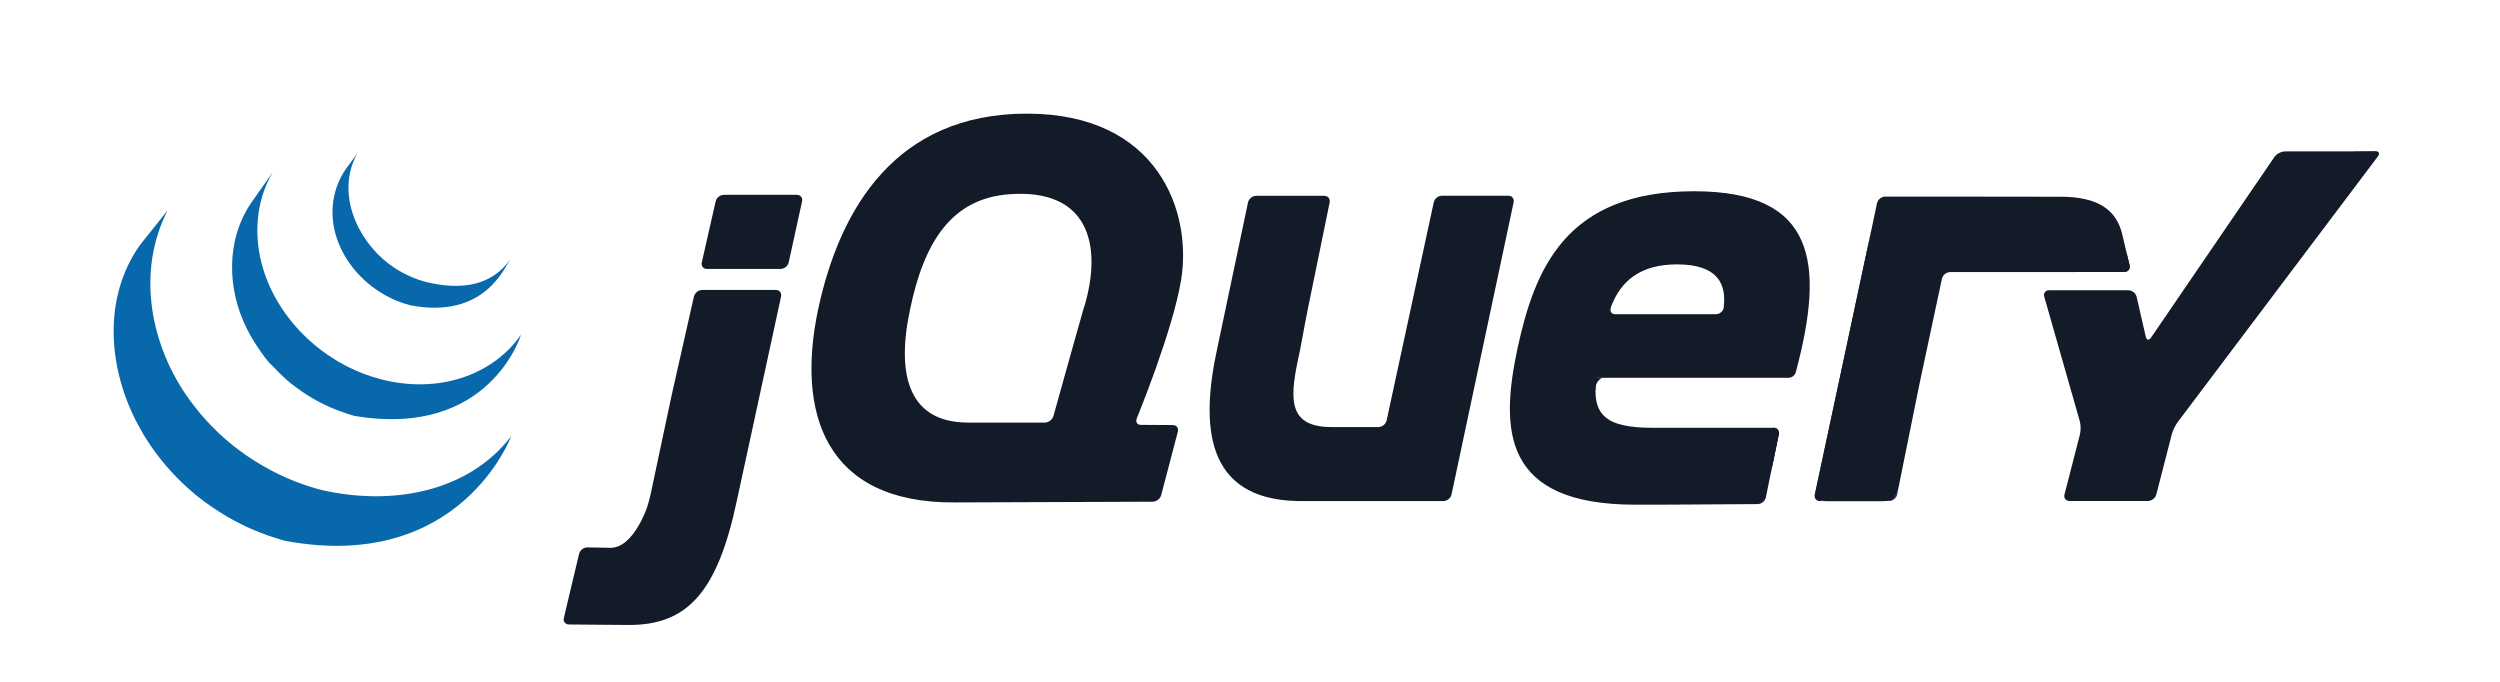
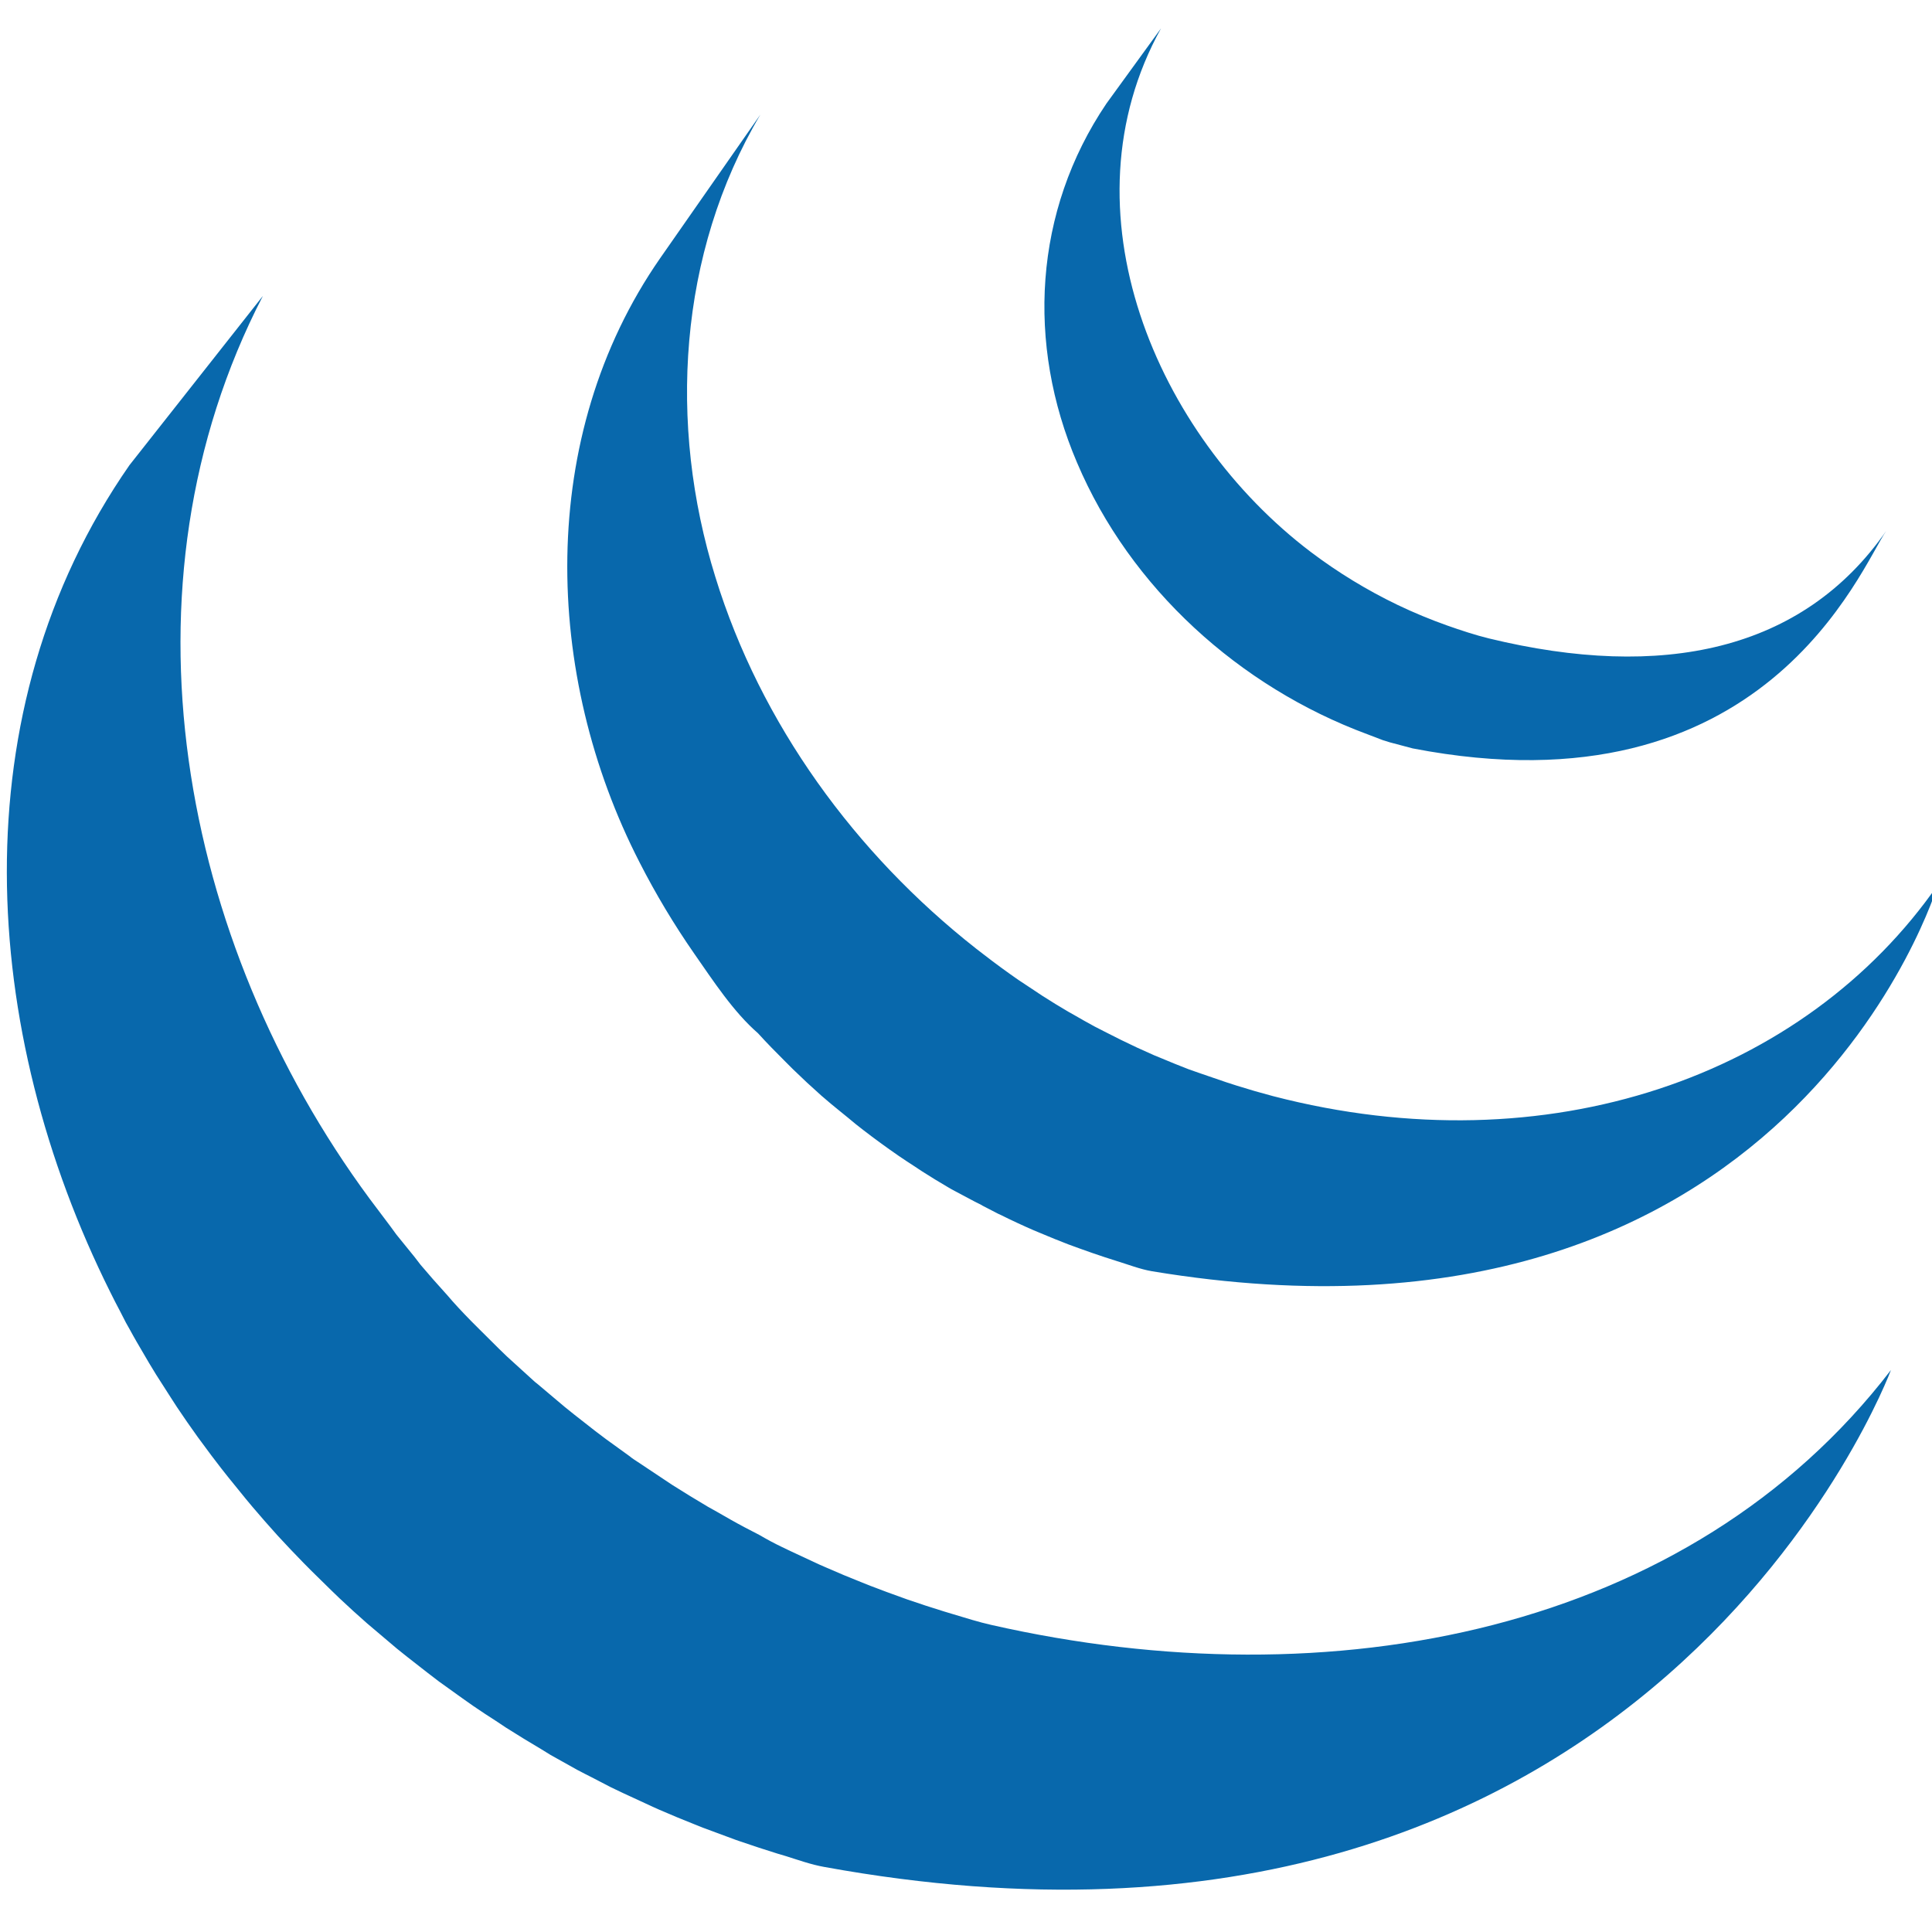
- <svg xmlns="http://www.w3.org/2000/svg" height="60" width="220">
-   <g fill="#131b28">
-     <path d="m95.24 27.578v-.002l-1.275 4.524 1.276-4.52zm6.565 9.82-1.405.002 1.406.008zm-.362 6.752h.002l-8.426.03zm1.757-6.745-1.407-.008zm-1.018 6.172 1.468-5.597-1.468 5.598zm31.02-25.777-2.734 12.853zm-7.028 0-2.076 9.602z" />
-     <path d="m132.734 17.222h-5.846a.77.77 0 0 0 -.716.577l-4.15 19.205a.77.77 0 0 1 -.715.576h-4.138c-4.094 0-3.62-2.83-2.782-6.7l.025-.117.496-2.643.214-1.087 1.888-9.22c.065-.318-.148-.58-.472-.58h-6c-.324 0-.646.26-.712.578l-2.702 12.82c-1.486 6.785-1.092 13.255 6.985 13.458l.234.005h12.678c.324 0 .646-.26.713-.578l5.466-25.716c.067-.318-.143-.578-.468-.578zm23.322 20.426a.46.46 0 0 1 .472.578l-.568 2.774m-.566 2.776.566-2.776-.568 2.777zm-.712.584-10.774.052 10.773-.052z" />
-     <path d="m140.42 34.074c-.005-.304.34-.827.666-.827l-.73-.012c-.33 3.3.064.84.064.84zm4.02 10.336-.112.001zm11.616-6.762a.46.46 0 0 1 .472.578l-.66 3.227m-8.66 2.952h-.024zm-1.435-.005h-.083zm-.438 0h-.138zm-.435 0h-.12zm.8 0h-.354z" />
-     <path d="m147.185 44.405-1.4.005zm7.5-.045-7.48.046zm.7-.583.475-2.325-.476 2.326zm-10.185.623h-.3zm-.873.002h-.417zm.442-.002h-.33zm-85.519-10.256.908-4.026-1.038 4.602-.996 4.687.873-4.1.253-1.154zm10.868-17h-6.42a.78.78 0 0 0 -.721.575l-1.218 5.375a.45.45 0 0 0 .46.575h6.47a.77.77 0 0 0 .717-.576l1.177-5.373c.07-.317-.14-.576-.464-.576zm-1.398 8.95-1.883 8.7zm-18.65 28.864 5.294.042c-1.563 0-4.144-.03-5.296-.043zm10.995-28.866-.9 4.026z" />
-     <path d="m68.256 25.516h-6.47a.78.78 0 0 0 -.72.576l-1.817 8.05-.253 1.154-1.746 8.218a12.38 12.38 0 0 1 -.311 1.137s-1.2 3.597-3.24 3.556l-2.014-.037a.77.77 0 0 0 -.725.563l-1.34 5.64a.45.45 0 0 0 .451.581l5.296.043c5.076 0 7.752-2.813 9.468-10.906l3.9-18c.068-.317-.14-.576-.466-.576zm91.924 18.567c-.324 0-.535-.26-.467-.578l4.868-22.8" />
-     <path d="m166.944 43.504 1.97-9.732zm-7.16.3c-.04-.16-.016-.548.053-.866l2.3-10.823-2.434 11.4c-.068.318.142.578.467.578h.6c-.325 0-.948-.13-.987-.3z" />
-     <path d="m166.56 43.953c-.177.072-.587.13-.912.13h.6c.324 0 .643-.26.707-.58l.117-.578c-.065.318-.326.956-.503 1.027zm1.37-5.315.87-4.295z" />
-     <path d="m187.137 22.232.268 1.108c.074.317-.13.574-.455.575m-19.888 19 .867-4.288zm19.808-21.828.265 1.135zm-18.072 13.246.24-1.148.928-4.348-1.05 4.925-.116.57zm-4.138-14.003-2.502 11.774 2.514-11.774z" />
-     <path d="m187.404 23.34-.268-1.108-.4-1.7c-.526-2.042-2.07-3.22-5.42-3.22l-10.02-.012h-5.405c-.324 0-.646.26-.712.577l-.24 1.13-.36 1.707-4.744 22.224c-.07.318-.092.707-.053.866s.662.3.987.3h4.876c.325 0 .736-.06.912-.13s.44-.7.503-1.027l1.852-9.153 1.98-9.275a.77.77 0 0 1 .712-.575l15.343-.007c.324-.001.53-.258.455-.575zm19.75-10.02-1.18.004h-4.9a1.26 1.26 0 0 0 -.924.488l-10.86 15.9c-.184.27-.393.23-.465-.087l-.8-3.505a.78.78 0 0 0 -.722-.575h-6.98a.42.42 0 0 0 -.428.567l3.128 10.958a2.59 2.59 0 0 1 .016 1.14l-1.364 5.304c-.08.315.12.573.444.573h6.9c.324 0 .656-.257.737-.573l1.364-5.304a3.53 3.53 0 0 1 .502-1.044l17.63-23.398c.196-.26.1-.47-.235-.468l-1.85.012zm-55.46 13.726c-.04.346-.366.604-.7.604h-8.85c-.306 0-.46-.208-.416-.465.003-.007.004-.014.008-.02-.004-.007-.004-.017-.001-.027l.04-.15c.845-2.247 2.567-3.723 5.803-3.723 3.643 0 4.354 1.78 4.107 3.78zm-2.596-10.216c-11.36 0-14.053 6.896-15.563 13.856-1.5 7.094-1.38 13.727 10.376 13.727h.417l.112-.001h.896l.437-.001 1.434-.005 7.48-.046a.77.77 0 0 0 .705-.58l1.136-5.554a.46.46 0 0 0 -.472-.578h-10.57c-4.203 0-5.452-1.117-4.992-4.4h16.895a.7.7 0 0 0 .625-.436.62.62 0 0 0 .041-.148c2.507-9.46 1.787-15.833-8.96-15.833zm-53.698 10.17-.16.566c0 .002-1.276 4.523-1.276 4.523l-1.264 4.531a.83.83 0 0 1 -.751.568h-6.752c-5.122 0-6.37-4.006-5.122-9.914 1.247-6.043 3.692-9.8 8.733-10.18 6.9-.52 8.267 4.326 6.603 9.918zm4.63 9.83s3.183-7.73 3.906-12.195c.988-5.967-2.004-14.635-13.563-14.635-11.493 0-16.473 8.276-18.387 17.272-1.904 9.06.6 17.008 12.018 16.943l17.44-.064a.82.82 0 0 0 .74-.574l1.468-5.598c.082-.314-.117-.573-.44-.574l-2.813-.017c-.276-.002-.434-.18-.4-.417a.54.54 0 0 1 .034-.132z" />
-     <path d="m156.924 31.666c0 .214-.173.388-.388.388a.39.39 0 0 1 -.388-.388c0-.214.174-.387.388-.387s.388.173.388.387z" />
-   </g>
-   <path d="m12.276 21.615c-3.173 4.56-2.778 10.495-.354 15.34l.3.563c.022.043.047.085.07.125.04.077.084.15.126.226l.23.397.132.217.384.597a19.84 19.84 0 0 0 .389.561l.077.103a18.36 18.36 0 0 0 .355.471l.133.17.328.402.125.15a21.04 21.04 0 0 0 .456.521c.016.017.02.02.027.03a22.92 22.92 0 0 0 .464.489l.15.15.37.363.152.144c.167.157.336.3.507.462.037.033.067.057.096.082l.46.4.2.152.384.3.205.156.43.3.157.112c.015.01.028.02.043.03.138.095.278.186.42.277l.18.12a23.32 23.32 0 0 0 .656.402l.18.102.492.276c.1.048.182.094.272.14l.352.183.08.04.144.07.558.258.118.053a19.98 19.98 0 0 0 .651.27l.158.062.614.228.077.027a19.57 19.57 0 0 0 .685.224l.165.05c.234.07.466.155.707.2 15.346 2.8 19.804-9.222 19.804-9.222-3.744 4.878-10.4 6.164-16.686 4.732-.238-.054-.47-.128-.703-.197l-.175-.053a22.27 22.27 0 0 1 -.677-.22l-.093-.033a21.28 21.28 0 0 1 -.597-.221l-.167-.066c-.217-.086-.432-.175-.644-.268l-.13-.057-.543-.253-.157-.075-.42-.214-.28-.147c-.17-.1-.337-.186-.504-.282l-.17-.095a24.39 24.39 0 0 1 -.656-.402c-.06-.038-.118-.08-.177-.118l-.467-.3-.15-.106-.44-.32-.594-.448-.178-.142-.496-.418c-.017-.015-.036-.03-.054-.046a19.62 19.62 0 0 1 -.52-.474l-.147-.14-.375-.367-.147-.147-.46-.486a.51.51 0 0 0 -.023-.024 18.69 18.69 0 0 1 -.466-.531l-.122-.145-.336-.415-.123-.153-.388-.516c-3.496-4.768-4.752-11.345-1.958-16.746m7.383-.702c-2.295 3.302-2.17 7.723-.38 11.216a14.61 14.61 0 0 0 1.015 1.694c.344.493.725 1.08 1.18 1.475a12.93 12.93 0 0 0 .515.534 5.43 5.43 0 0 0 .136.134l.526.5c.007.006.014.013.02.02.205.18.4.348.62.513l.14.1a15.08 15.08 0 0 0 .643.469c.007.005.012.01.02.014.097.067.195.13.293.193.047.03.092.063.14.092.157.1.315.198.476.292l.067.04.42.235c.05.028.1.052.15.078l.295.152c.015.007.03.014.045.02a15.1 15.1 0 0 0 .614.286c.045.02.1.037.136.056l.504.204.216.08c.153.057.307.1.462.16l.2.067c.22.07.44.155.67.193 11.85 1.963 14.584-7.16 14.584-7.16-2.466 3.552-7.24 5.246-12.337 3.923a14.63 14.63 0 0 1 -.671-.194c-.068-.02-.134-.043-.202-.065a13.6 13.6 0 0 1 -.469-.162l-.212-.08a14.79 14.79 0 0 1 -.505-.204l-.156-.068a14.1 14.1 0 0 1 -.618-.287c-.105-.05-.207-.105-.3-.158l-.18-.092a14.72 14.72 0 0 1 -.392-.221l-.094-.053c-.16-.094-.318-.2-.475-.3-.048-.03-.095-.064-.143-.096l-.298-.193c-.218-.15-.43-.3-.64-.468l-.144-.113c-2.23-1.76-4-4.168-4.84-6.896-.88-2.83-.7-6.007.835-8.585m6.4-.235c-1.353 2-1.486 4.463-.547 6.662 1 2.334 3.018 4.165 5.386 5.033l.294.102.13.04.422.122c6.543 1.264 8.317-3.357 8.8-4.037-1.555 2.238-4.167 2.775-7.372 1.997a8.34 8.34 0 0 1 -.776-.239 9.48 9.48 0 0 1 -.921-.383c-.57-.273-1.112-.605-1.615-.985-2.868-2.176-4.65-6.328-2.778-9.7" fill="#0868ac" />
+ <svg xmlns="http://www.w3.org/2000/svg" height="64" width="64" viewBox="0 0 32 32" fill="#0868ac">
+   <path d="M2.144 7.705c-2.83 4.07-2.48 9.364-.316 13.7.05.104.105.206.158.308l.1.195c.02.038.042.075.063.112.037.07.075.134.113.202l.207.354.118.194.24.375.102.158c.113.168.228.336.347.5l.068.092a16.39 16.39 0 0 0 .316.42l.12.152.292.36.112.134c.133.157.27.313.407.465.014.015.02.02.024.026a20.44 20.44 0 0 0 .414.436l.133.134.33.324.135.13a16.98 16.98 0 0 0 .453.412l.496.42.17.136.343.268.183.14.385.276.18.127c.123.085.248.166.374.247l.162.108a20.81 20.81 0 0 0 .585.358l.162.1.44.246c.08.043.162.084.243.125l.314.163.073.035.13.062.498.23.105.047a17.83 17.83 0 0 0 .581.241l.14.056.548.203.07.024a21.72 21.72 0 0 0 .61.2l.148.044c.2.063.416.14.63.178 13.694 2.497 17.67-8.23 17.67-8.23-3.34 4.352-9.27 5.5-14.9 4.222-.213-.048-.42-.114-.627-.176l-.156-.047a18.62 18.62 0 0 1-.604-.197l-.083-.03a20.87 20.87 0 0 1-.532-.197l-.15-.06a15.16 15.16 0 0 1-.575-.24l-.115-.05-.485-.226-.14-.067c-.126-.06-.25-.127-.375-.2l-.25-.13c-.152-.08-.3-.166-.45-.252l-.152-.085a21.76 21.76 0 0 1-.585-.358c-.053-.034-.105-.07-.158-.105l-.416-.277c-.046-.03-.1-.064-.134-.094l-.394-.285-.175-.132-.355-.278-.158-.127-.442-.373a.73.73 0 0 0-.05-.04l-.465-.423-.13-.126-.332-.33-.13-.13c-.14-.143-.276-.287-.4-.434-.007-.007-.014-.014-.02-.022a16.98 16.98 0 0 1-.416-.474l-.1-.13-.3-.37-.1-.137-.346-.46C2.982 15.6 1.86 9.722 4.354 4.902m6.58-.625c-2.048 2.947-1.937 6.9-.34 10.008a13.06 13.06 0 0 0 .906 1.512c.307.44.647.963 1.054 1.316.148.163.302.32.46.477l.12.12a13.41 13.41 0 0 0 .469.436c.007.005.012.012.02.017.182.16.366.3.553.458l.124.097a13.46 13.46 0 0 0 .574.419l.017.012c.086.06.174.115.262.173.042.027.082.056.124.082a11.64 11.64 0 0 0 .425.26l.06.035.376.2c.044.025.1.046.134.07l.263.136c.013.007.027.012.04.018a11.39 11.39 0 0 0 .548.255l.12.05a14.16 14.16 0 0 0 .45.182l.192.07a14.26 14.26 0 0 0 .413.143l.187.06c.197.06.4.14.597.173 10.573 1.752 13.014-6.4 13.014-6.4-2.2 3.17-6.46 4.68-11.008 3.5a13.06 13.06 0 0 1-.599-.173c-.06-.018-.12-.038-.18-.058l-.42-.144-.2-.07a15.08 15.08 0 0 1-.45-.182l-.122-.05a12.58 12.58 0 0 1-.552-.256l-.277-.14-.16-.082a13.16 13.16 0 0 1-.35-.197l-.084-.047a12.34 12.34 0 0 1-.424-.26c-.043-.027-.085-.057-.128-.085l-.275-.182a13.24 13.24 0 0 1-.57-.418l-.13-.1c-2-1.572-3.568-3.72-4.318-6.154-.786-2.525-.617-5.36.745-7.66m5.732-.183C17.12 3.5 17 5.698 17.838 7.66c.883 2.083 2.693 3.716 4.806 4.5l.262.1.116.036.377.1c5.838 1.128 7.42-2.996 7.843-3.603-1.387 1.997-3.718 2.476-6.578 1.782-.226-.055-.474-.137-.692-.214a8.46 8.46 0 0 1-.822-.341 8.5 8.5 0 0 1-1.441-.879C19.15 7.2 17.56 3.486 19.23.47" />
</svg>
